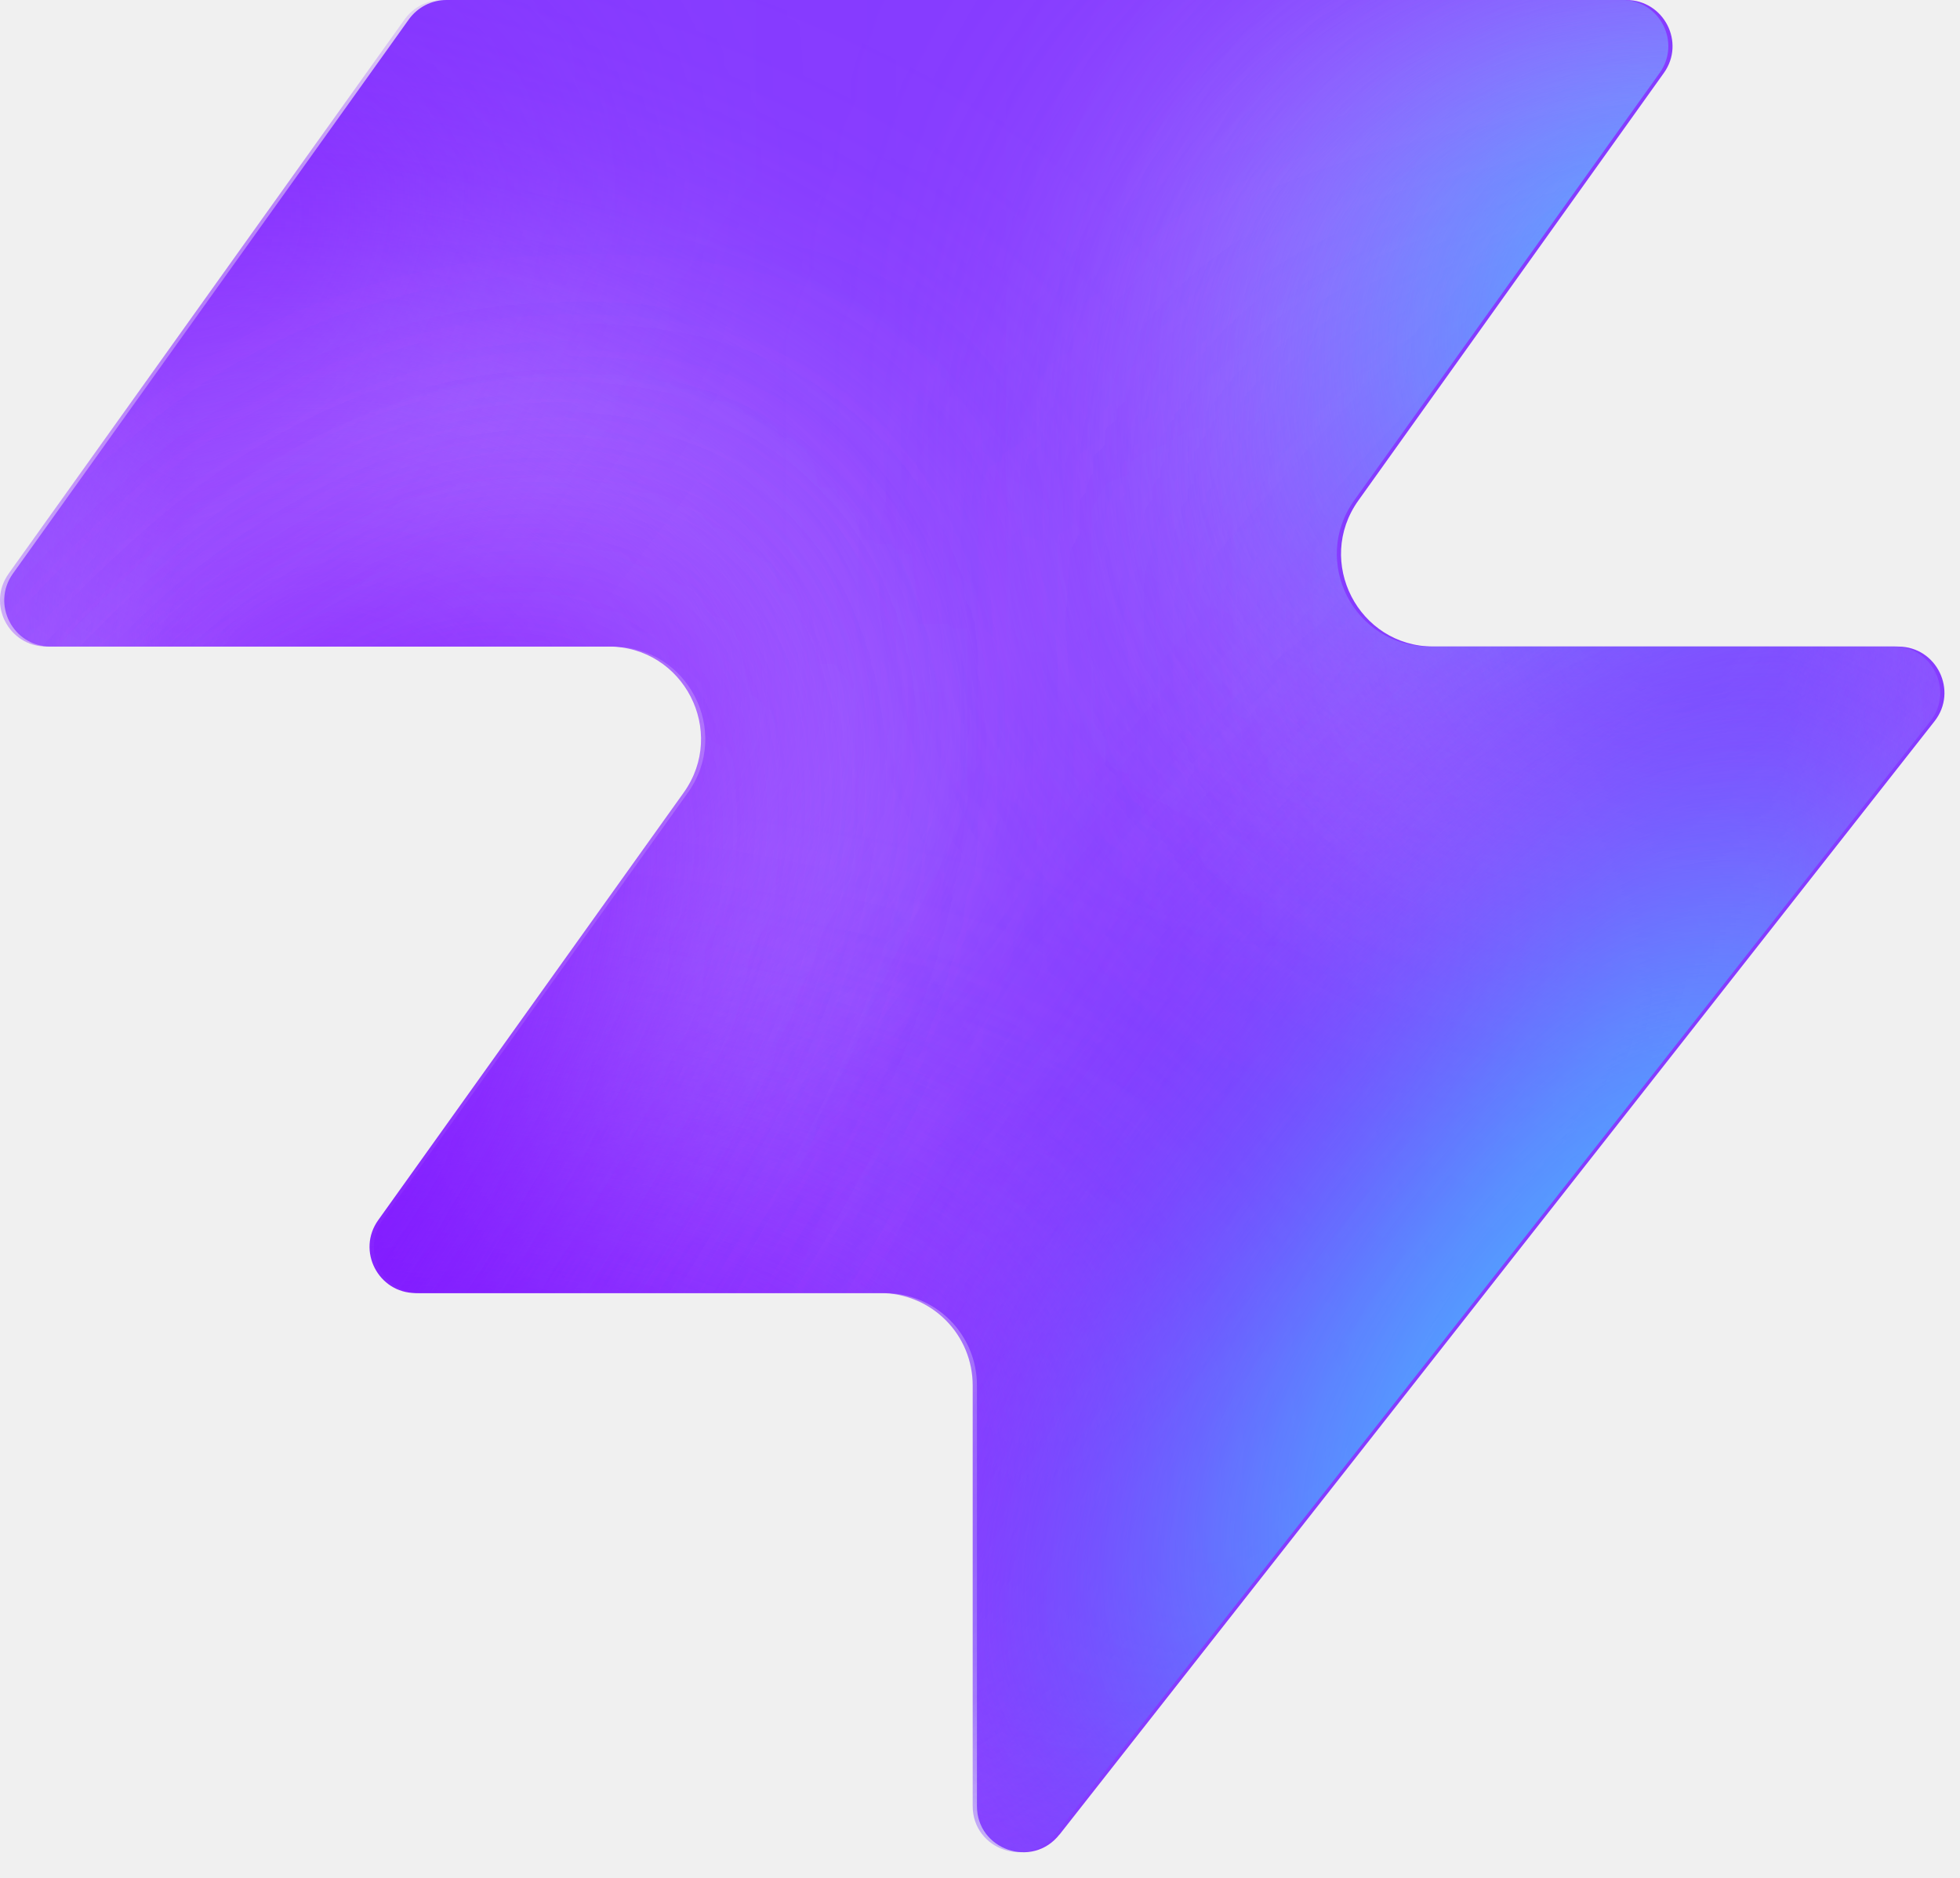
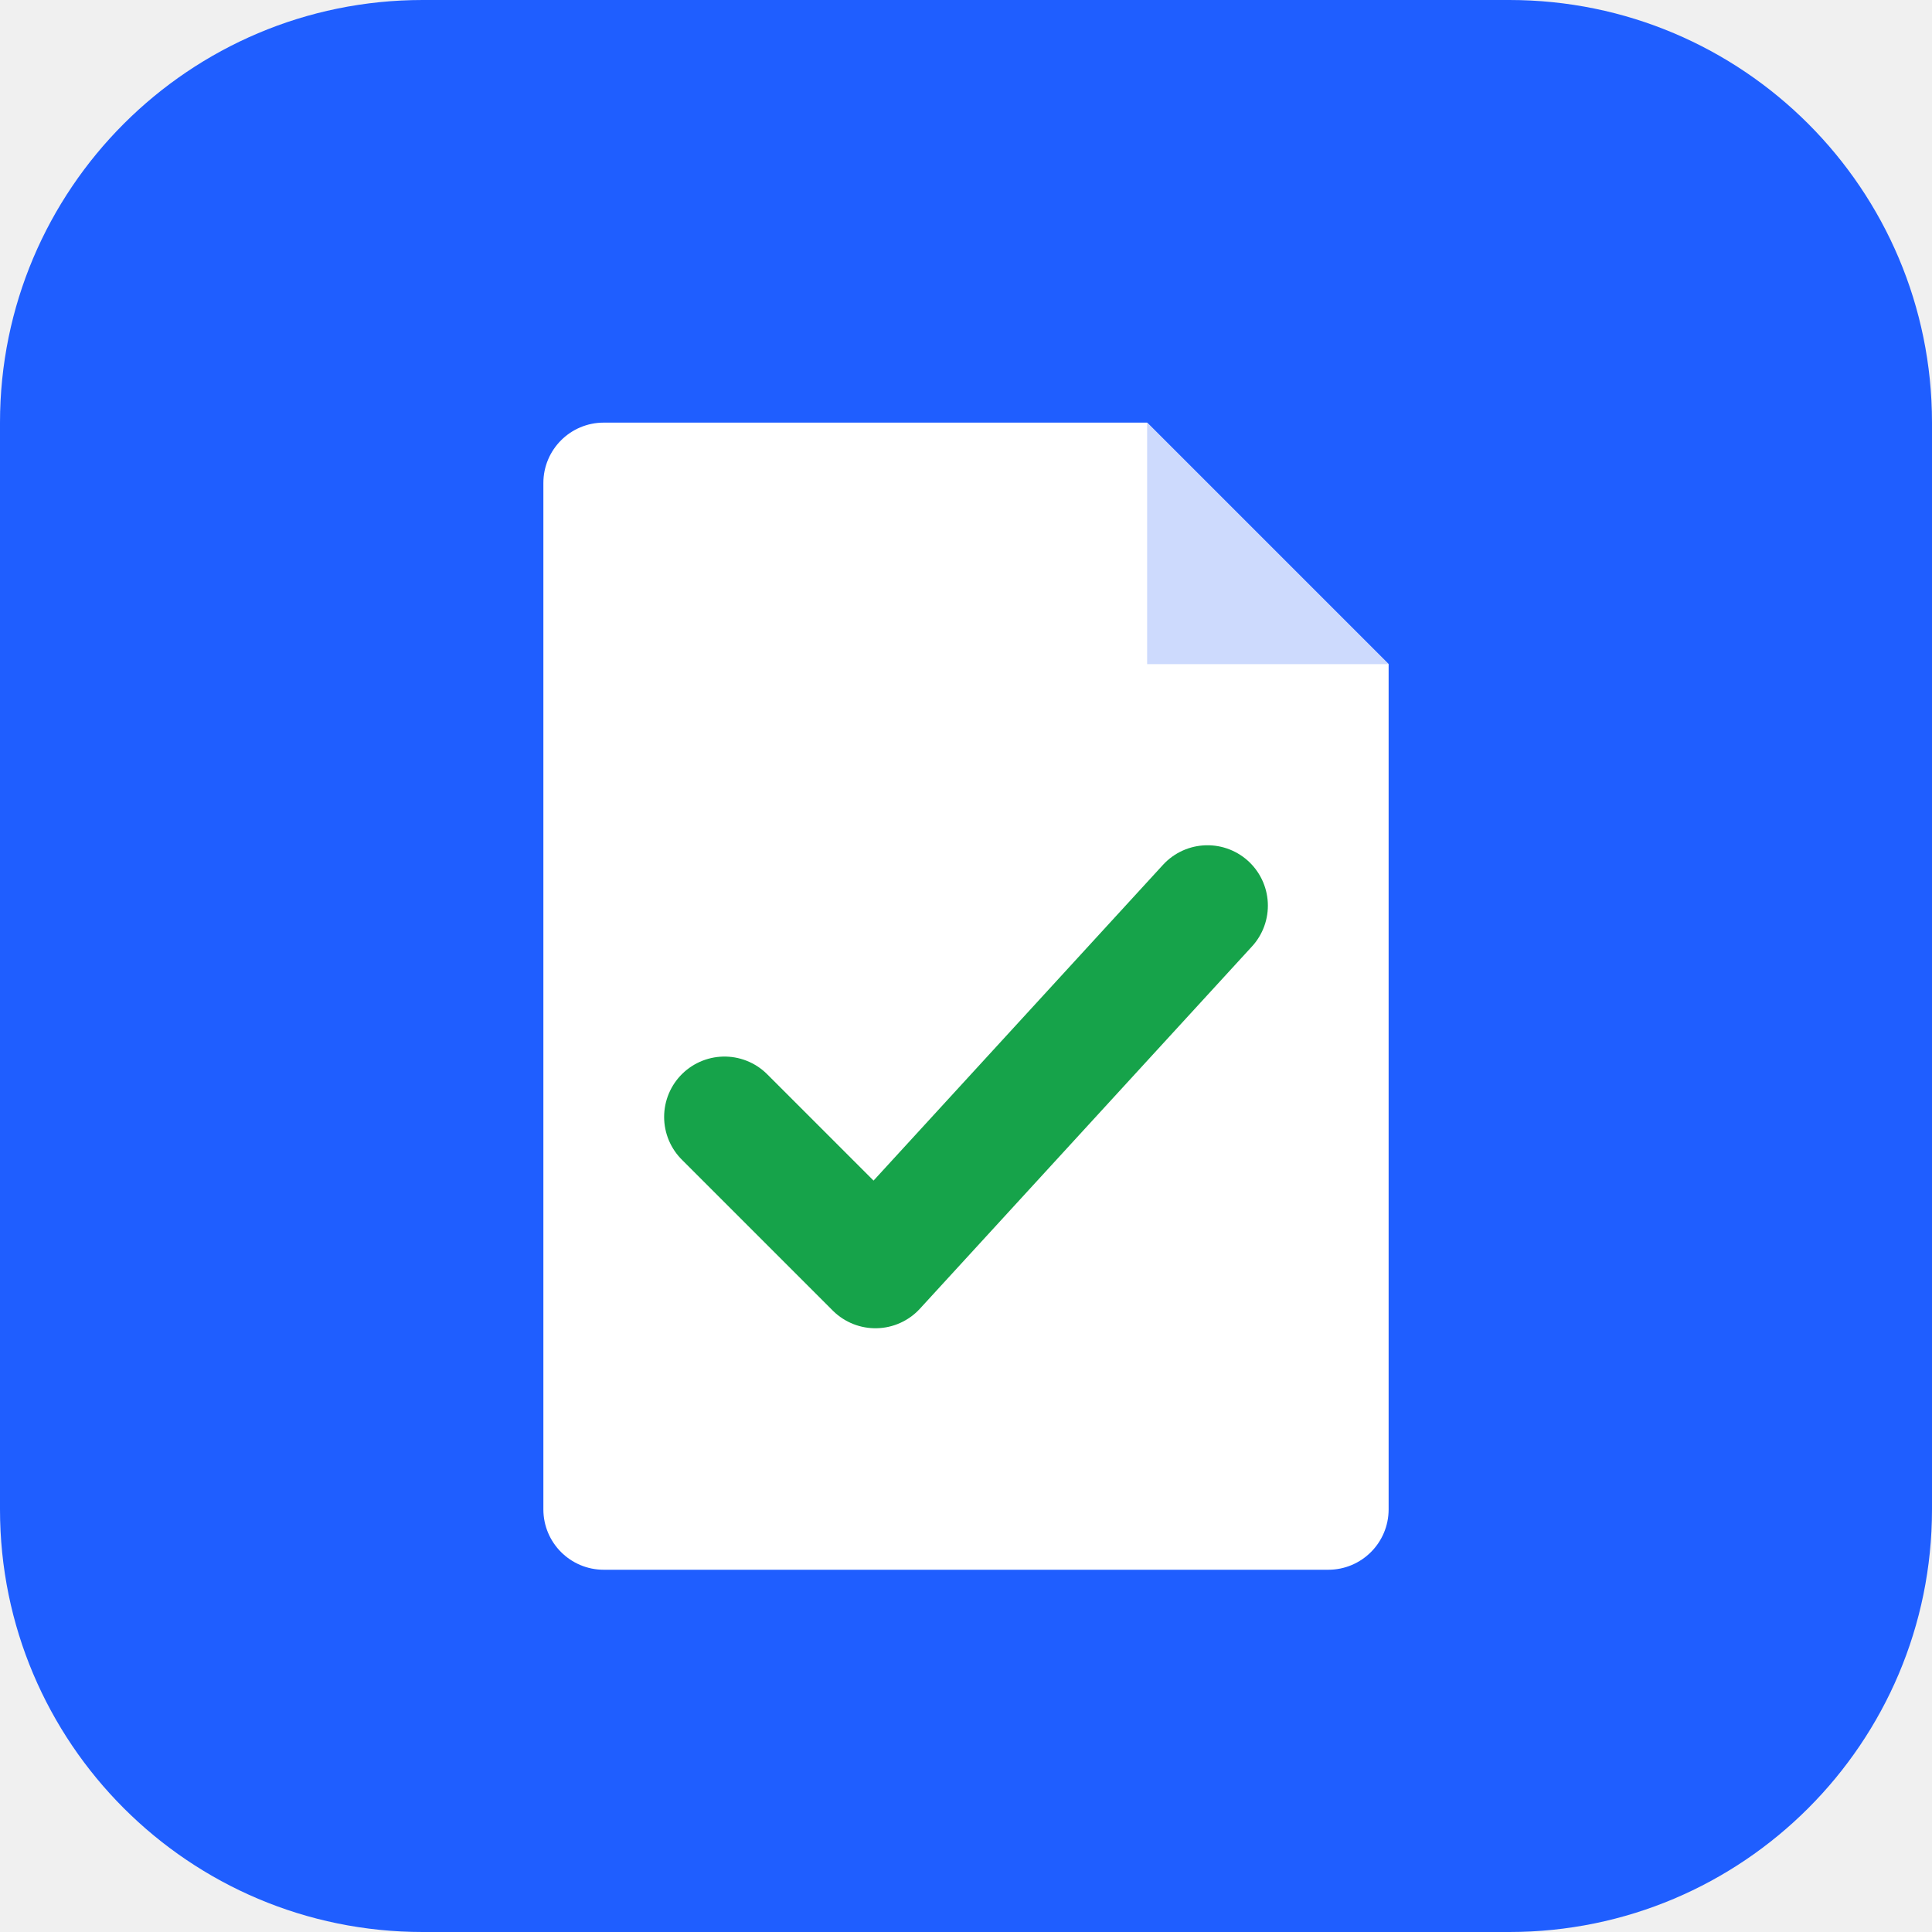
- <svg xmlns="http://www.w3.org/2000/svg" width="48" height="46" fill="none" viewBox="0 0 48 46">
-   <path fill="#863bff" d="M25.946 44.938c-.664.845-2.021.375-2.021-.698V33.937a2.26 2.26 0 0 0-2.262-2.262H10.287c-.92 0-1.456-1.04-.92-1.788l7.48-10.471c1.07-1.497 0-3.578-1.842-3.578H1.237c-.92 0-1.456-1.04-.92-1.788L10.013.474c.214-.297.556-.474.92-.474h28.894c.92 0 1.456 1.04.92 1.788l-7.48 10.471c-1.07 1.498 0 3.579 1.842 3.579h11.377c.943 0 1.473 1.088.89 1.83L25.947 44.94z" style="fill:#863bff;fill:color(display-p3 .525 .23 1);fill-opacity:1" />
-   <mask id="a" width="48" height="46" x="0" y="0" maskUnits="userSpaceOnUse" style="mask-type:alpha">
-     <path fill="#000" d="M25.842 44.938c-.664.844-2.021.375-2.021-.698V33.937a2.26 2.26 0 0 0-2.262-2.262H10.183c-.92 0-1.456-1.04-.92-1.788l7.48-10.471c1.07-1.498 0-3.579-1.842-3.579H1.133c-.92 0-1.456-1.04-.92-1.787L9.91.473c.214-.297.556-.474.92-.474h28.894c.92 0 1.456 1.04.92 1.788l-7.48 10.471c-1.07 1.498 0 3.578 1.842 3.578h11.377c.943 0 1.473 1.088.89 1.832L25.843 44.94z" style="fill:#000;fill-opacity:1" />
-   </mask>
-   <g mask="url(#a)">
-     <g filter="url(#b)">
-       <ellipse cx="5.508" cy="14.704" fill="#ede6ff" rx="5.508" ry="14.704" style="fill:#ede6ff;fill:color(display-p3 .927 .903 1);fill-opacity:1" transform="matrix(.00324 1 1 -.00324 -4.47 31.516)" />
-     </g>
-     <g filter="url(#c)">
-       <ellipse cx="10.399" cy="29.851" fill="#ede6ff" rx="10.399" ry="29.851" style="fill:#ede6ff;fill:color(display-p3 .927 .903 1);fill-opacity:1" transform="matrix(.00324 1 1 -.00324 -39.328 7.883)" />
-     </g>
-     <g filter="url(#d)">
-       <ellipse cx="5.508" cy="30.487" fill="#7e14ff" rx="5.508" ry="30.487" style="fill:#7e14ff;fill:color(display-p3 .492 .077 1);fill-opacity:1" transform="rotate(89.814 -25.913 -14.639)scale(1 -1)" />
-     </g>
-     <g filter="url(#e)">
-       <ellipse cx="5.508" cy="30.599" fill="#7e14ff" rx="5.508" ry="30.599" style="fill:#7e14ff;fill:color(display-p3 .492 .077 1);fill-opacity:1" transform="rotate(89.814 -32.644 -3.334)scale(1 -1)" />
-     </g>
-     <g filter="url(#f)">
-       <ellipse cx="5.508" cy="30.599" fill="#7e14ff" rx="5.508" ry="30.599" style="fill:#7e14ff;fill:color(display-p3 .492 .077 1);fill-opacity:1" transform="matrix(.00324 1 1 -.00324 -34.34 30.47)" />
-     </g>
-     <g filter="url(#g)">
-       <ellipse cx="14.072" cy="22.078" fill="#ede6ff" rx="14.072" ry="22.078" style="fill:#ede6ff;fill:color(display-p3 .927 .903 1);fill-opacity:1" transform="rotate(93.35 24.506 48.493)scale(-1 1)" />
-     </g>
-     <g filter="url(#h)">
-       <ellipse cx="3.47" cy="21.501" fill="#7e14ff" rx="3.47" ry="21.501" style="fill:#7e14ff;fill:color(display-p3 .492 .077 1);fill-opacity:1" transform="rotate(89.009 28.708 47.59)scale(-1 1)" />
-     </g>
-     <g filter="url(#i)">
-       <ellipse cx="3.47" cy="21.501" fill="#7e14ff" rx="3.47" ry="21.501" style="fill:#7e14ff;fill:color(display-p3 .492 .077 1);fill-opacity:1" transform="rotate(89.009 28.708 47.59)scale(-1 1)" />
-     </g>
-     <g filter="url(#j)">
-       <ellipse cx=".387" cy="8.972" fill="#7e14ff" rx="4.407" ry="29.108" style="fill:#7e14ff;fill:color(display-p3 .492 .077 1);fill-opacity:1" transform="rotate(39.51 .387 8.972)" />
-     </g>
-     <g filter="url(#k)">
-       <ellipse cx="47.523" cy="-6.092" fill="#7e14ff" rx="4.407" ry="29.108" style="fill:#7e14ff;fill:color(display-p3 .492 .077 1);fill-opacity:1" transform="rotate(37.892 47.523 -6.092)" />
-     </g>
-     <g filter="url(#l)">
-       <ellipse cx="41.412" cy="6.333" fill="#47bfff" rx="5.971" ry="9.665" style="fill:#47bfff;fill:color(display-p3 .28 .748 1);fill-opacity:1" transform="rotate(37.892 41.412 6.333)" />
-     </g>
-     <g filter="url(#m)">
-       <ellipse cx="-1.879" cy="38.332" fill="#7e14ff" rx="4.407" ry="29.108" style="fill:#7e14ff;fill:color(display-p3 .492 .077 1);fill-opacity:1" transform="rotate(37.892 -1.88 38.332)" />
-     </g>
-     <g filter="url(#n)">
-       <ellipse cx="-1.879" cy="38.332" fill="#7e14ff" rx="4.407" ry="29.108" style="fill:#7e14ff;fill:color(display-p3 .492 .077 1);fill-opacity:1" transform="rotate(37.892 -1.88 38.332)" />
-     </g>
-     <g filter="url(#o)">
-       <ellipse cx="35.651" cy="29.907" fill="#7e14ff" rx="4.407" ry="29.108" style="fill:#7e14ff;fill:color(display-p3 .492 .077 1);fill-opacity:1" transform="rotate(37.892 35.651 29.907)" />
-     </g>
-     <g filter="url(#p)">
-       <ellipse cx="38.418" cy="32.4" fill="#47bfff" rx="5.971" ry="15.297" style="fill:#47bfff;fill:color(display-p3 .28 .748 1);fill-opacity:1" transform="rotate(37.892 38.418 32.4)" />
-     </g>
-   </g>
-   <defs>
-     <filter id="b" width="60.045" height="41.654" x="-19.77" y="16.149" color-interpolation-filters="sRGB" filterUnits="userSpaceOnUse">
-       <feFlood flood-opacity="0" result="BackgroundImageFix" />
-       <feBlend in="SourceGraphic" in2="BackgroundImageFix" result="shape" />
-       <feGaussianBlur result="effect1_foregroundBlur_2002_17158" stdDeviation="7.659" />
-     </filter>
-     <filter id="c" width="90.34" height="51.437" x="-54.613" y="-7.533" color-interpolation-filters="sRGB" filterUnits="userSpaceOnUse">
-       <feFlood flood-opacity="0" result="BackgroundImageFix" />
-       <feBlend in="SourceGraphic" in2="BackgroundImageFix" result="shape" />
-       <feGaussianBlur result="effect1_foregroundBlur_2002_17158" stdDeviation="7.659" />
-     </filter>
-     <filter id="d" width="79.355" height="29.4" x="-49.64" y="2.03" color-interpolation-filters="sRGB" filterUnits="userSpaceOnUse">
-       <feFlood flood-opacity="0" result="BackgroundImageFix" />
-       <feBlend in="SourceGraphic" in2="BackgroundImageFix" result="shape" />
-       <feGaussianBlur result="effect1_foregroundBlur_2002_17158" stdDeviation="4.596" />
-     </filter>
-     <filter id="e" width="79.579" height="29.4" x="-45.045" y="20.029" color-interpolation-filters="sRGB" filterUnits="userSpaceOnUse">
-       <feFlood flood-opacity="0" result="BackgroundImageFix" />
-       <feBlend in="SourceGraphic" in2="BackgroundImageFix" result="shape" />
-       <feGaussianBlur result="effect1_foregroundBlur_2002_17158" stdDeviation="4.596" />
-     </filter>
-     <filter id="f" width="79.579" height="29.4" x="-43.513" y="21.178" color-interpolation-filters="sRGB" filterUnits="userSpaceOnUse">
-       <feFlood flood-opacity="0" result="BackgroundImageFix" />
-       <feBlend in="SourceGraphic" in2="BackgroundImageFix" result="shape" />
-       <feGaussianBlur result="effect1_foregroundBlur_2002_17158" stdDeviation="4.596" />
-     </filter>
-     <filter id="g" width="74.749" height="58.852" x="15.756" y="-17.901" color-interpolation-filters="sRGB" filterUnits="userSpaceOnUse">
-       <feFlood flood-opacity="0" result="BackgroundImageFix" />
-       <feBlend in="SourceGraphic" in2="BackgroundImageFix" result="shape" />
-       <feGaussianBlur result="effect1_foregroundBlur_2002_17158" stdDeviation="7.659" />
-     </filter>
-     <filter id="h" width="61.377" height="25.362" x="23.548" y="2.284" color-interpolation-filters="sRGB" filterUnits="userSpaceOnUse">
-       <feFlood flood-opacity="0" result="BackgroundImageFix" />
-       <feBlend in="SourceGraphic" in2="BackgroundImageFix" result="shape" />
-       <feGaussianBlur result="effect1_foregroundBlur_2002_17158" stdDeviation="4.596" />
-     </filter>
-     <filter id="i" width="61.377" height="25.362" x="23.548" y="2.284" color-interpolation-filters="sRGB" filterUnits="userSpaceOnUse">
-       <feFlood flood-opacity="0" result="BackgroundImageFix" />
-       <feBlend in="SourceGraphic" in2="BackgroundImageFix" result="shape" />
-       <feGaussianBlur result="effect1_foregroundBlur_2002_17158" stdDeviation="4.596" />
-     </filter>
-     <filter id="j" width="56.045" height="63.649" x="-27.636" y="-22.853" color-interpolation-filters="sRGB" filterUnits="userSpaceOnUse">
-       <feFlood flood-opacity="0" result="BackgroundImageFix" />
-       <feBlend in="SourceGraphic" in2="BackgroundImageFix" result="shape" />
-       <feGaussianBlur result="effect1_foregroundBlur_2002_17158" stdDeviation="4.596" />
-     </filter>
-     <filter id="k" width="54.814" height="64.646" x="20.116" y="-38.415" color-interpolation-filters="sRGB" filterUnits="userSpaceOnUse">
-       <feFlood flood-opacity="0" result="BackgroundImageFix" />
-       <feBlend in="SourceGraphic" in2="BackgroundImageFix" result="shape" />
-       <feGaussianBlur result="effect1_foregroundBlur_2002_17158" stdDeviation="4.596" />
-     </filter>
-     <filter id="l" width="33.541" height="35.313" x="24.641" y="-11.323" color-interpolation-filters="sRGB" filterUnits="userSpaceOnUse">
-       <feFlood flood-opacity="0" result="BackgroundImageFix" />
-       <feBlend in="SourceGraphic" in2="BackgroundImageFix" result="shape" />
-       <feGaussianBlur result="effect1_foregroundBlur_2002_17158" stdDeviation="4.596" />
-     </filter>
-     <filter id="m" width="54.814" height="64.646" x="-29.286" y="6.009" color-interpolation-filters="sRGB" filterUnits="userSpaceOnUse">
-       <feFlood flood-opacity="0" result="BackgroundImageFix" />
-       <feBlend in="SourceGraphic" in2="BackgroundImageFix" result="shape" />
-       <feGaussianBlur result="effect1_foregroundBlur_2002_17158" stdDeviation="4.596" />
-     </filter>
-     <filter id="n" width="54.814" height="64.646" x="-29.286" y="6.009" color-interpolation-filters="sRGB" filterUnits="userSpaceOnUse">
-       <feFlood flood-opacity="0" result="BackgroundImageFix" />
-       <feBlend in="SourceGraphic" in2="BackgroundImageFix" result="shape" />
-       <feGaussianBlur result="effect1_foregroundBlur_2002_17158" stdDeviation="4.596" />
-     </filter>
-     <filter id="o" width="54.814" height="64.646" x="8.244" y="-2.416" color-interpolation-filters="sRGB" filterUnits="userSpaceOnUse">
-       <feFlood flood-opacity="0" result="BackgroundImageFix" />
-       <feBlend in="SourceGraphic" in2="BackgroundImageFix" result="shape" />
-       <feGaussianBlur result="effect1_foregroundBlur_2002_17158" stdDeviation="4.596" />
-     </filter>
-     <filter id="p" width="39.409" height="43.623" x="18.713" y="10.588" color-interpolation-filters="sRGB" filterUnits="userSpaceOnUse">
-       <feFlood flood-opacity="0" result="BackgroundImageFix" />
-       <feBlend in="SourceGraphic" in2="BackgroundImageFix" result="shape" />
-       <feGaussianBlur result="effect1_foregroundBlur_2002_17158" stdDeviation="4.596" />
-     </filter>
-   </defs>
+ <svg xmlns="http://www.w3.org/2000/svg" viewBox="0 0 64 64">
+   <rect width="64" height="64" rx="14" fill="#1f5eff" />
+   <path d="M20 14h18l8 8v28a2 2 0 0 1-2 2H20a2 2 0 0 1-2-2V16a2 2 0 0 1 2-2z" fill="#fff" />
+   <path d="M38 14v8h8" fill="#cddafd" />
+   <path d="M24 37l5 5 11-12" fill="none" stroke="#16a34a" stroke-width="4" stroke-linecap="round" stroke-linejoin="round" />
</svg>
